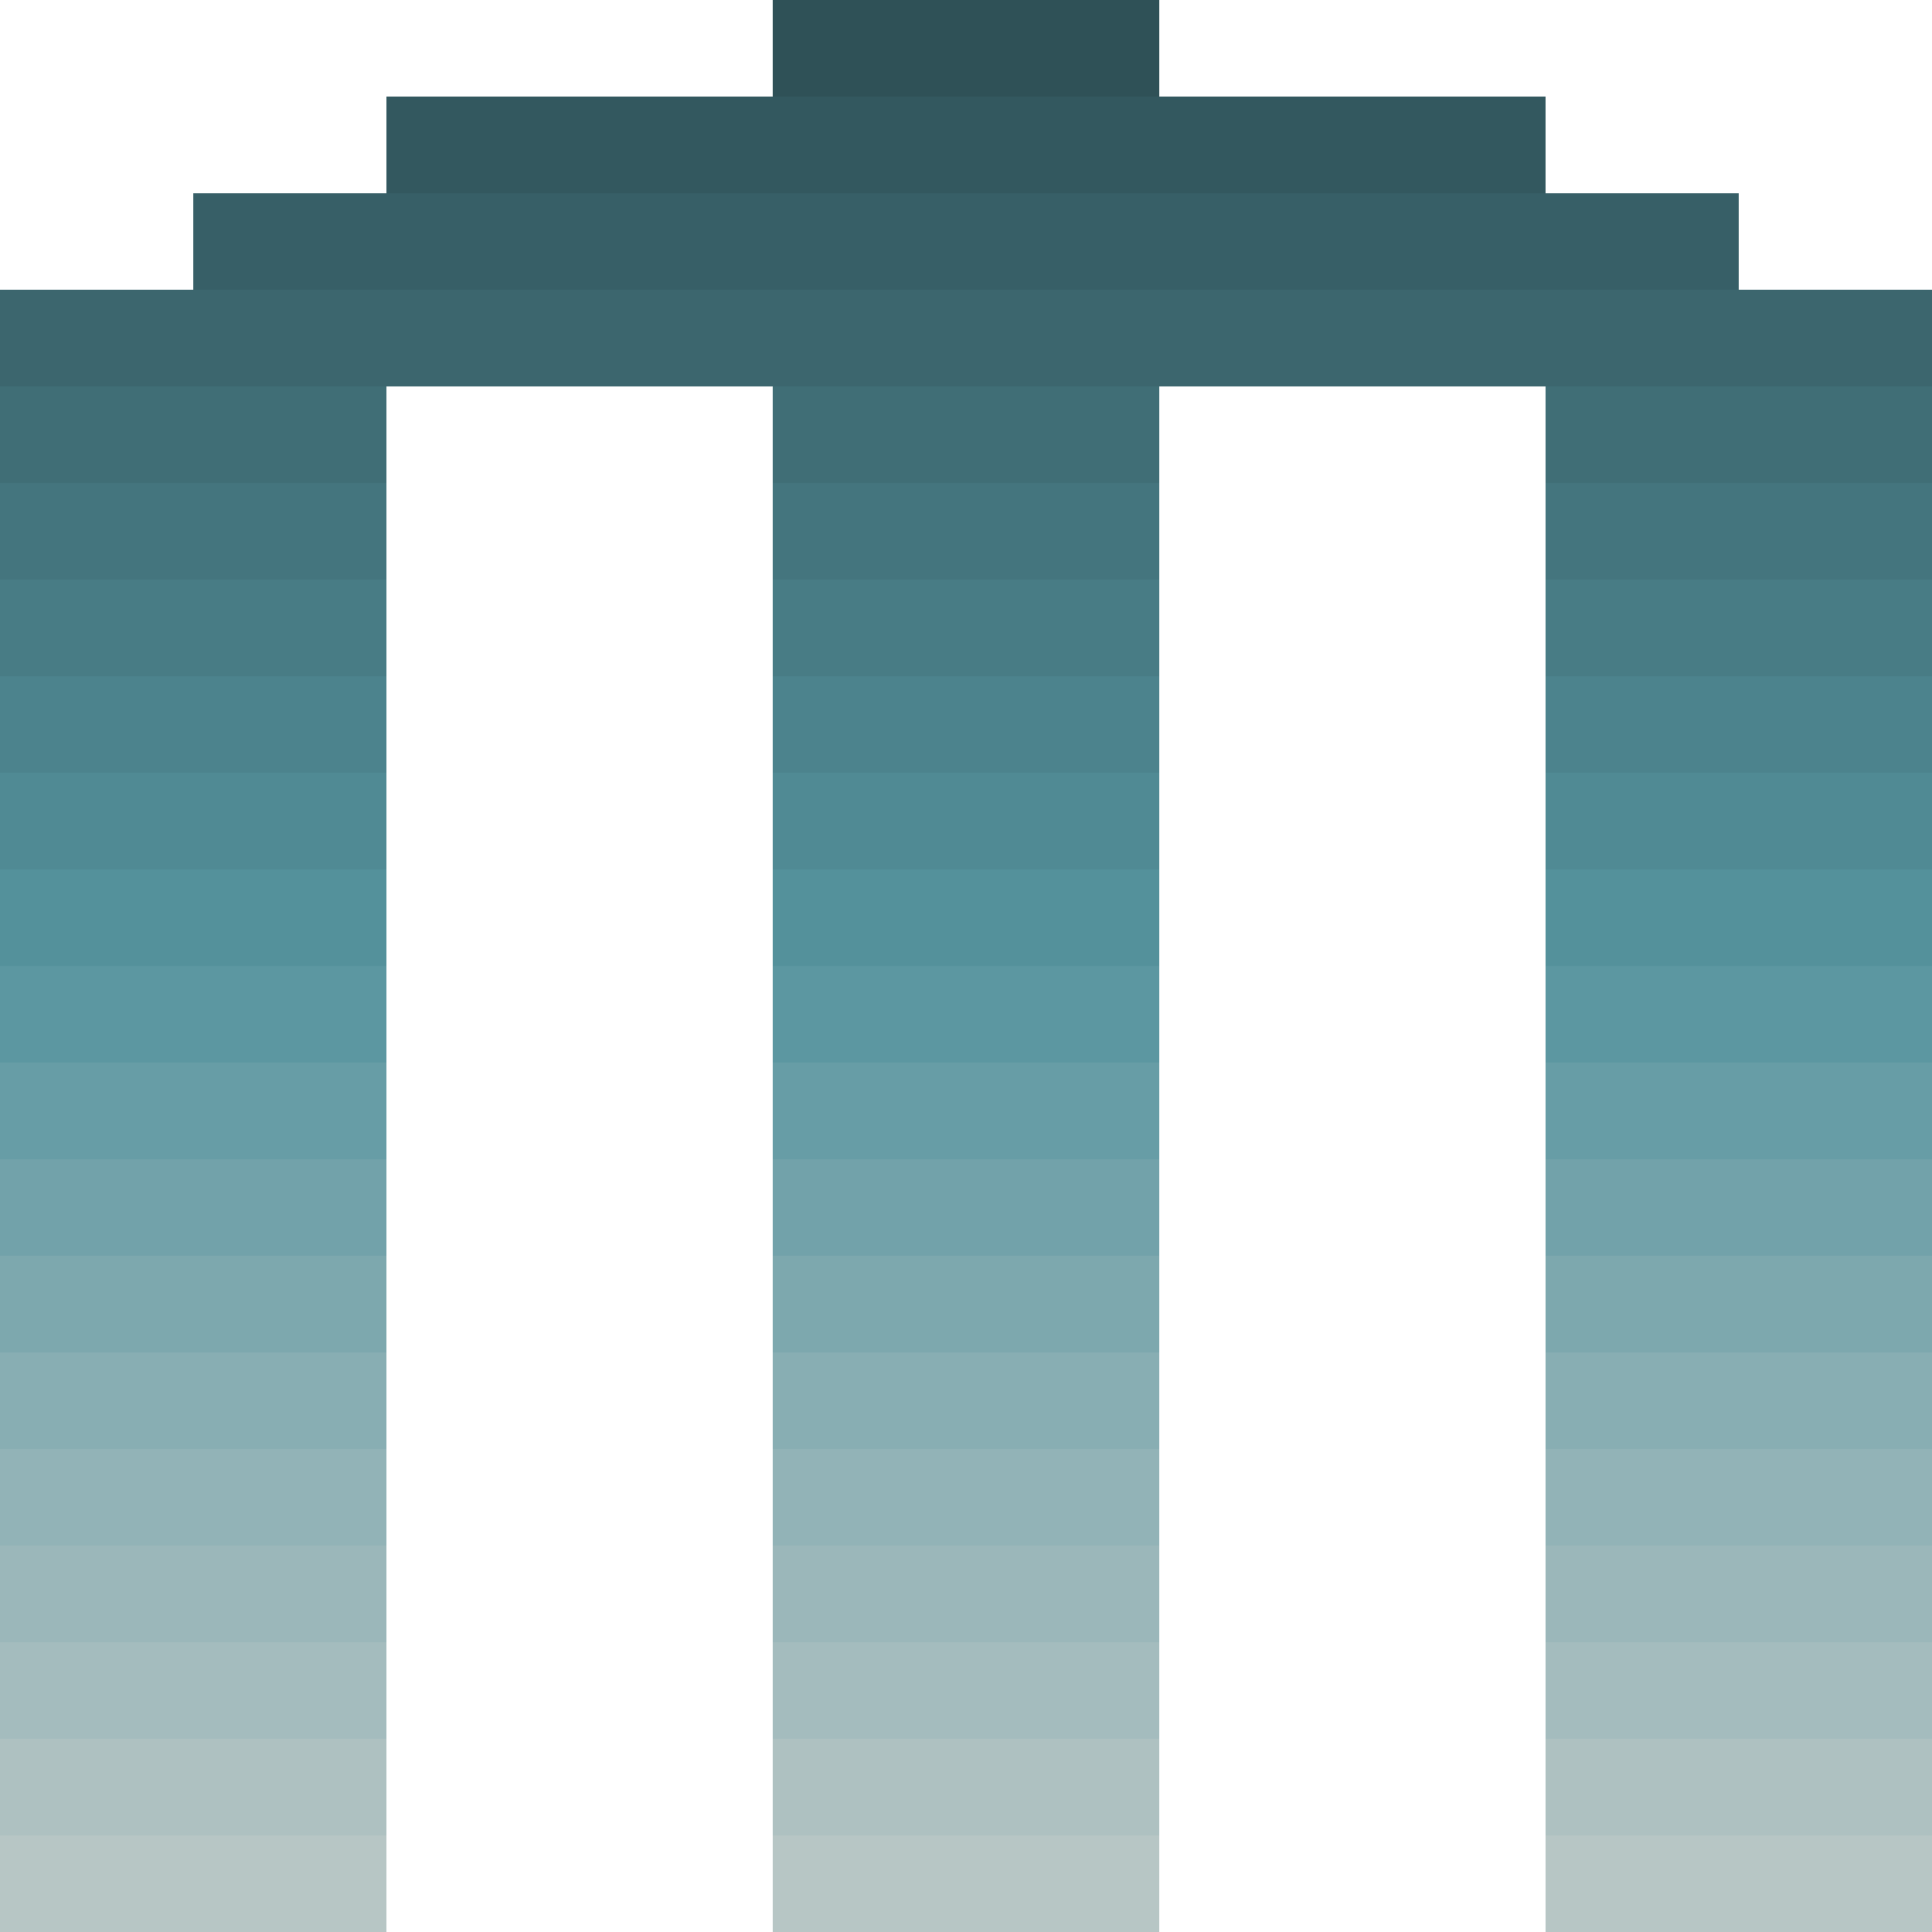
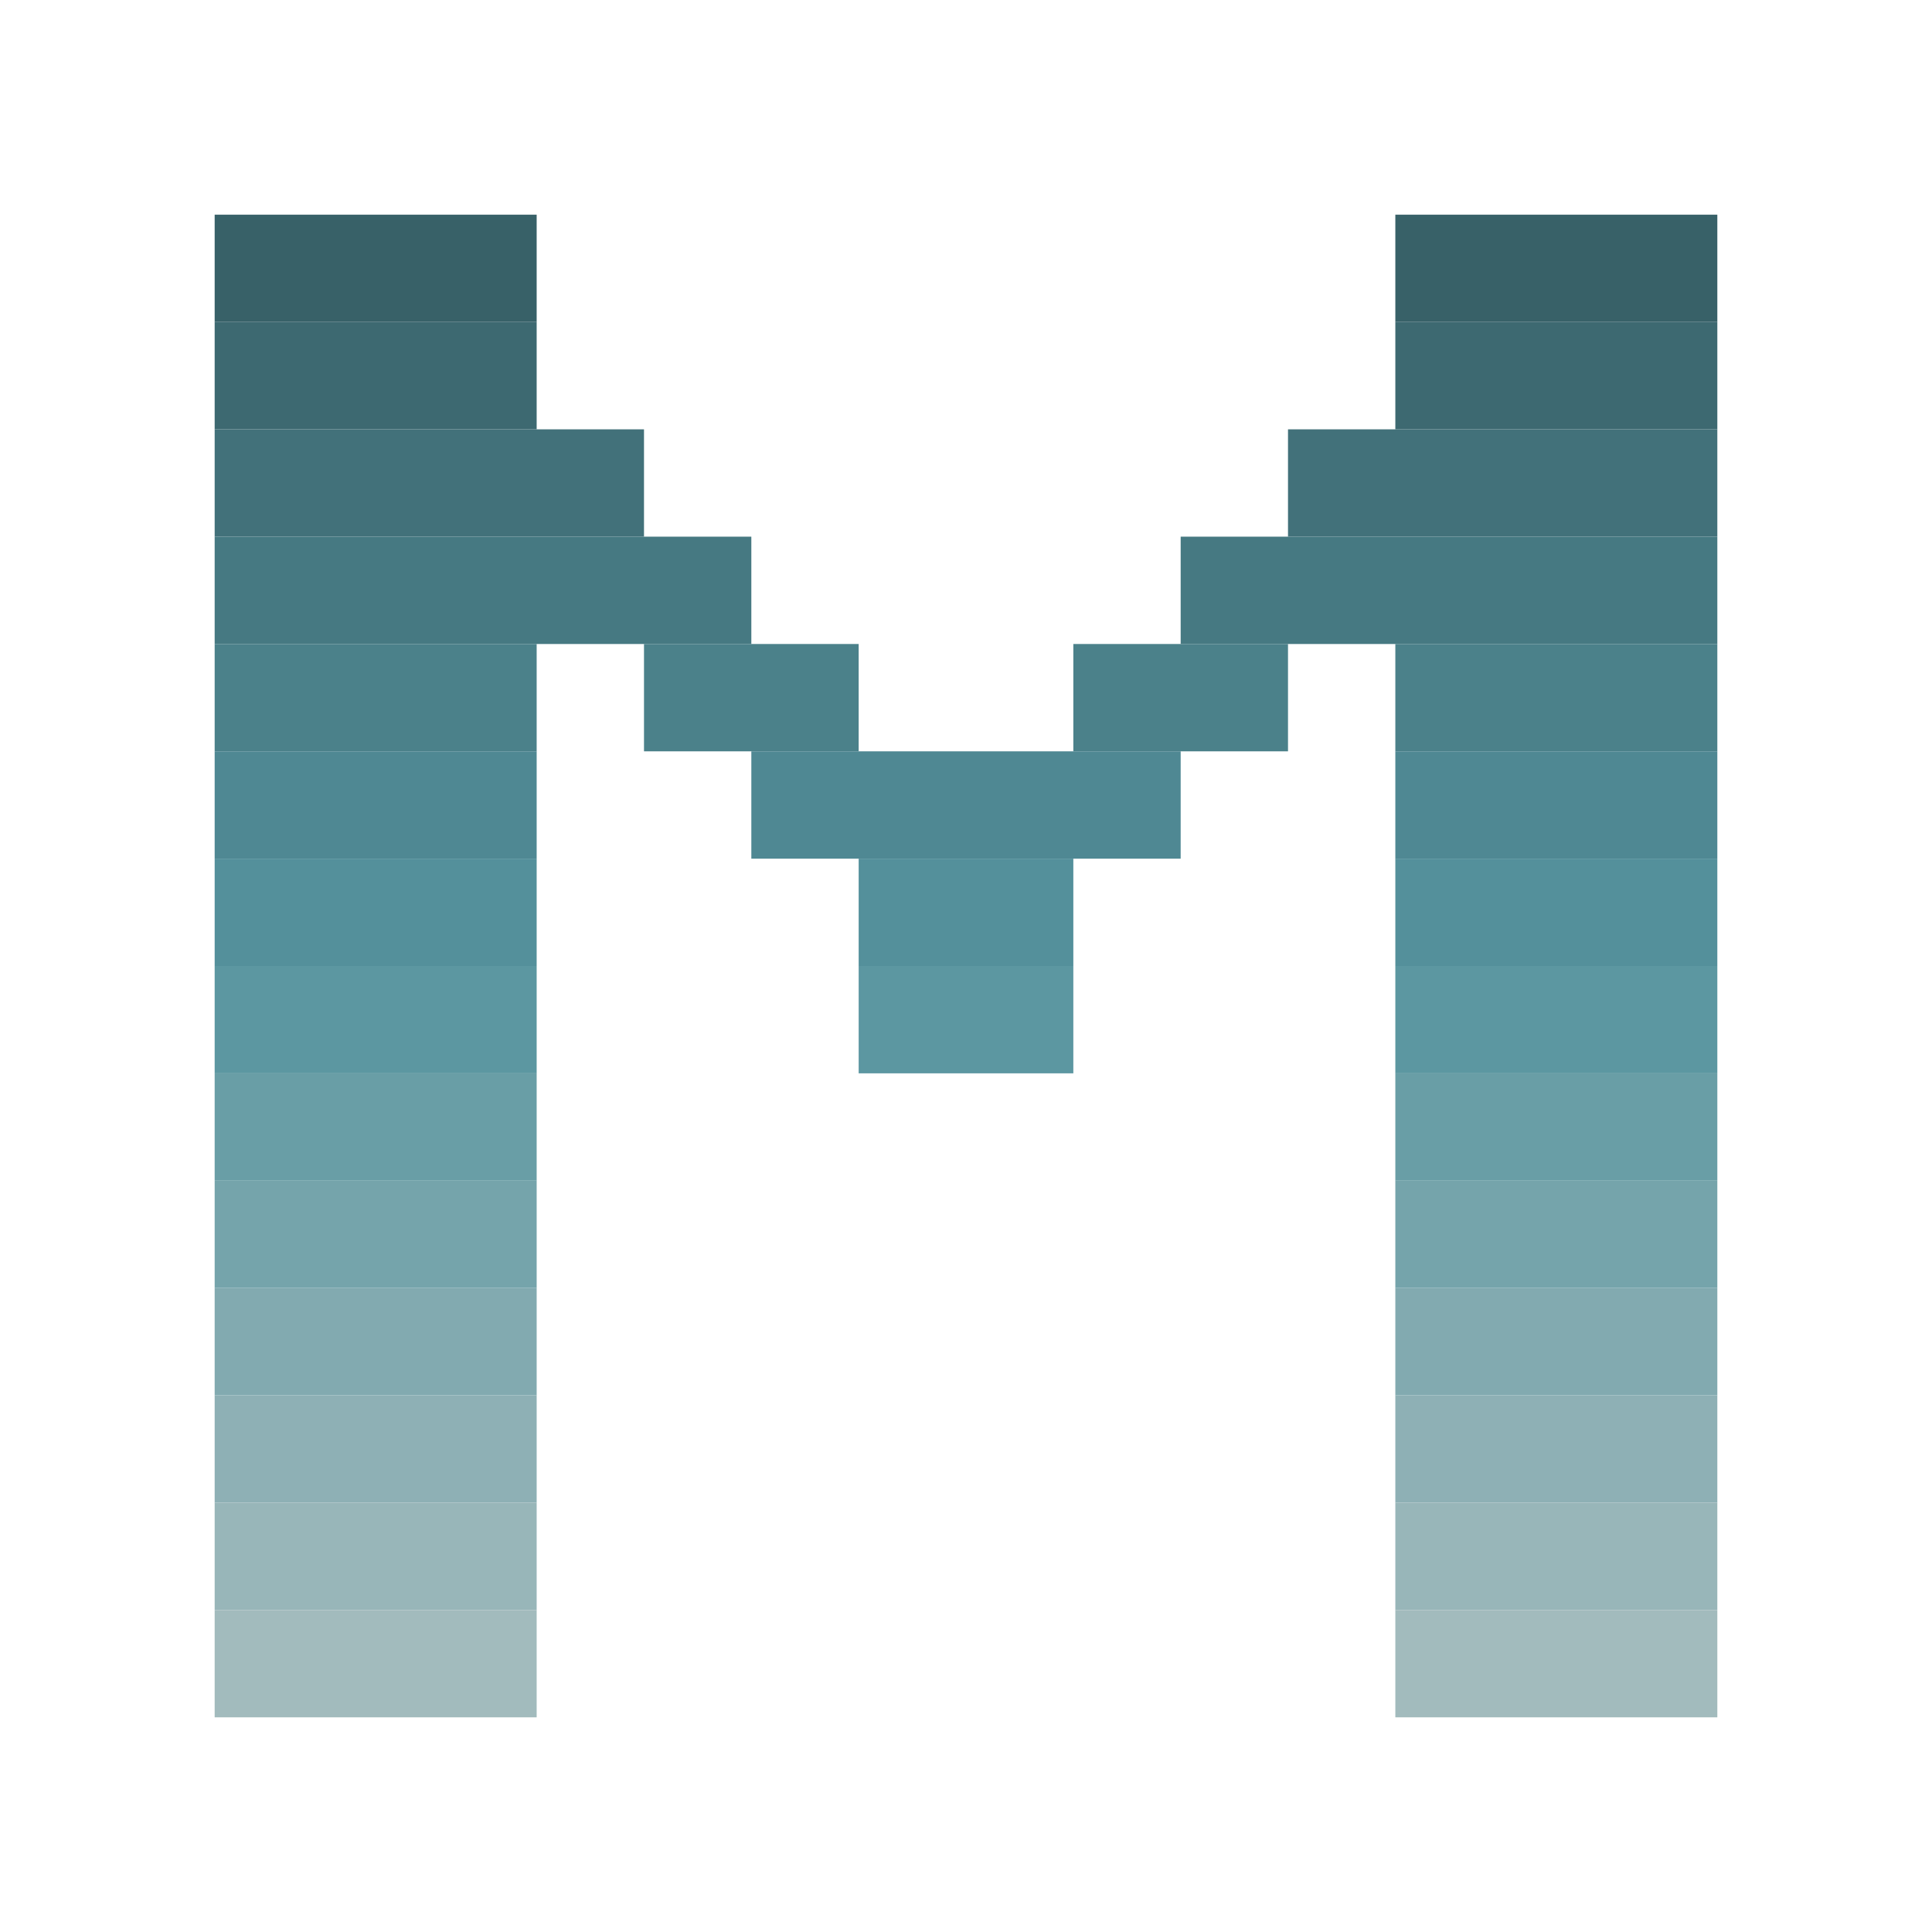
- <svg xmlns="http://www.w3.org/2000/svg" viewBox="0 0 1020 1020">
-   <rect x="408" y="0" width="204" height="51" fill="#2f5157" />
-   <rect x="204" y="51" width="612" height="51" fill="#33585f" />
-   <rect x="102" y="102" width="816" height="51" fill="#375f67" />
-   <rect x="0" y="153" width="1020" height="51" fill="#3c666e" />
-   <rect x="0" y="204" width="204" height="51" fill="#406e76" />
-   <rect x="408" y="204" width="204" height="51" fill="#406e76" />
-   <rect x="816" y="204" width="204" height="51" fill="#406e76" />
-   <rect x="0" y="255" width="204" height="51" fill="#44757e" />
-   <rect x="408" y="255" width="204" height="51" fill="#44757e" />
-   <rect x="816" y="255" width="204" height="51" fill="#44757e" />
-   <rect x="0" y="306" width="204" height="51" fill="#487c85" />
-   <rect x="408" y="306" width="204" height="51" fill="#487c85" />
-   <rect x="816" y="306" width="204" height="51" fill="#487c85" />
-   <rect x="0" y="357" width="204" height="51" fill="#4c838d" />
-   <rect x="408" y="357" width="204" height="51" fill="#4c838d" />
-   <rect x="816" y="357" width="204" height="51" fill="#4c838d" />
-   <rect x="0" y="408" width="204" height="51" fill="#508a94" />
-   <rect x="408" y="408" width="204" height="51" fill="#508a94" />
-   <rect x="816" y="408" width="204" height="51" fill="#508a94" />
-   <rect x="0" y="459" width="204" height="51" fill="#54919b" />
-   <rect x="408" y="459" width="204" height="51" fill="#54919b" />
-   <rect x="816" y="459" width="204" height="51" fill="#54919b" />
-   <rect x="0" y="510" width="204" height="51" fill="#5c97a1" />
-   <rect x="408" y="510" width="204" height="51" fill="#5c97a1" />
-   <rect x="816" y="510" width="204" height="51" fill="#5c97a1" />
-   <rect x="0" y="561" width="204" height="51" fill="#679da6" />
-   <rect x="408" y="561" width="204" height="51" fill="#679da6" />
-   <rect x="816" y="561" width="204" height="51" fill="#679da6" />
-   <rect x="0" y="612" width="204" height="51" fill="#72a2aa" />
-   <rect x="408" y="612" width="204" height="51" fill="#72a2aa" />
-   <rect x="816" y="612" width="204" height="51" fill="#72a2aa" />
-   <rect x="0" y="663" width="204" height="51" fill="#7da8ae" />
-   <rect x="408" y="663" width="204" height="51" fill="#7da8ae" />
-   <rect x="816" y="663" width="204" height="51" fill="#7da8ae" />
-   <rect x="0" y="714" width="204" height="51" fill="#88aeb3" />
-   <rect x="408" y="714" width="204" height="51" fill="#88aeb3" />
-   <rect x="816" y="714" width="204" height="51" fill="#88aeb3" />
-   <rect x="0" y="765" width="204" height="51" fill="#92b3b7" />
-   <rect x="408" y="765" width="204" height="51" fill="#92b3b7" />
-   <rect x="816" y="765" width="204" height="51" fill="#92b3b7" />
-   <rect x="0" y="816" width="204" height="51" fill="#9bb7ba" />
-   <rect x="408" y="816" width="204" height="51" fill="#9bb7ba" />
-   <rect x="816" y="816" width="204" height="51" fill="#9bb7ba" />
-   <rect x="0" y="867" width="204" height="51" fill="#a4bcbe" />
-   <rect x="408" y="867" width="204" height="51" fill="#a4bcbe" />
-   <rect x="816" y="867" width="204" height="51" fill="#a4bcbe" />
-   <rect x="0" y="918" width="204" height="51" fill="#aec1c1" />
-   <rect x="408" y="918" width="204" height="51" fill="#aec1c1" />
-   <rect x="816" y="918" width="204" height="51" fill="#aec1c1" />
-   <rect x="0" y="969" width="204" height="51" fill="#b7c6c5" />
-   <rect x="408" y="969" width="204" height="51" fill="#b7c6c5" />
-   <rect x="816" y="969" width="204" height="51" fill="#b7c6c5" />
+ <svg xmlns="http://www.w3.org/2000/svg" viewBox="0 0 1152 1152">
+   <rect x="128" y="128" width="192" height="64" fill="#386168" />
+   <rect x="832" y="128" width="192" height="64" fill="#386168" />
+   <rect x="128" y="192" width="192" height="64" fill="#3d6971" />
+   <rect x="832" y="192" width="192" height="64" fill="#3d6971" />
+   <rect x="128" y="256" width="256" height="64" fill="#42717a" />
+   <rect x="768" y="256" width="256" height="64" fill="#42717a" />
+   <rect x="128" y="320" width="320" height="64" fill="#467982" />
+   <rect x="704" y="320" width="320" height="64" fill="#467982" />
+   <rect x="128" y="384" width="192" height="64" fill="#4b818a" />
+   <rect x="384" y="384" width="128" height="64" fill="#4b818a" />
+   <rect x="640" y="384" width="128" height="64" fill="#4b818a" />
+   <rect x="832" y="384" width="192" height="64" fill="#4b818a" />
+   <rect x="128" y="448" width="192" height="64" fill="#4f8893" />
+   <rect x="448" y="448" width="256" height="64" fill="#4f8893" />
+   <rect x="832" y="448" width="192" height="64" fill="#4f8893" />
+   <rect x="128" y="512" width="192" height="64" fill="#54909b" />
+   <rect x="512" y="512" width="128" height="64" fill="#54909b" />
+   <rect x="832" y="512" width="192" height="64" fill="#54909b" />
+   <rect x="128" y="576" width="192" height="64" fill="#5c97a1" />
+   <rect x="512" y="576" width="128" height="64" fill="#5c97a1" />
+   <rect x="832" y="576" width="192" height="64" fill="#5c97a1" />
+   <rect x="128" y="640" width="192" height="64" fill="#699ea6" />
+   <rect x="832" y="640" width="192" height="64" fill="#699ea6" />
+   <rect x="128" y="704" width="192" height="64" fill="#75a4ab" />
+   <rect x="832" y="704" width="192" height="64" fill="#75a4ab" />
+   <rect x="128" y="768" width="192" height="64" fill="#82aab0" />
+   <rect x="832" y="768" width="192" height="64" fill="#82aab0" />
+   <rect x="128" y="832" width="192" height="64" fill="#8eb0b5" />
+   <rect x="832" y="832" width="192" height="64" fill="#8eb0b5" />
+   <rect x="128" y="896" width="192" height="64" fill="#98b6b9" />
+   <rect x="832" y="896" width="192" height="64" fill="#98b6b9" />
+   <rect x="128" y="960" width="192" height="64" fill="#a2bbbd" />
+   <rect x="832" y="960" width="192" height="64" fill="#a2bbbd" />
</svg>
